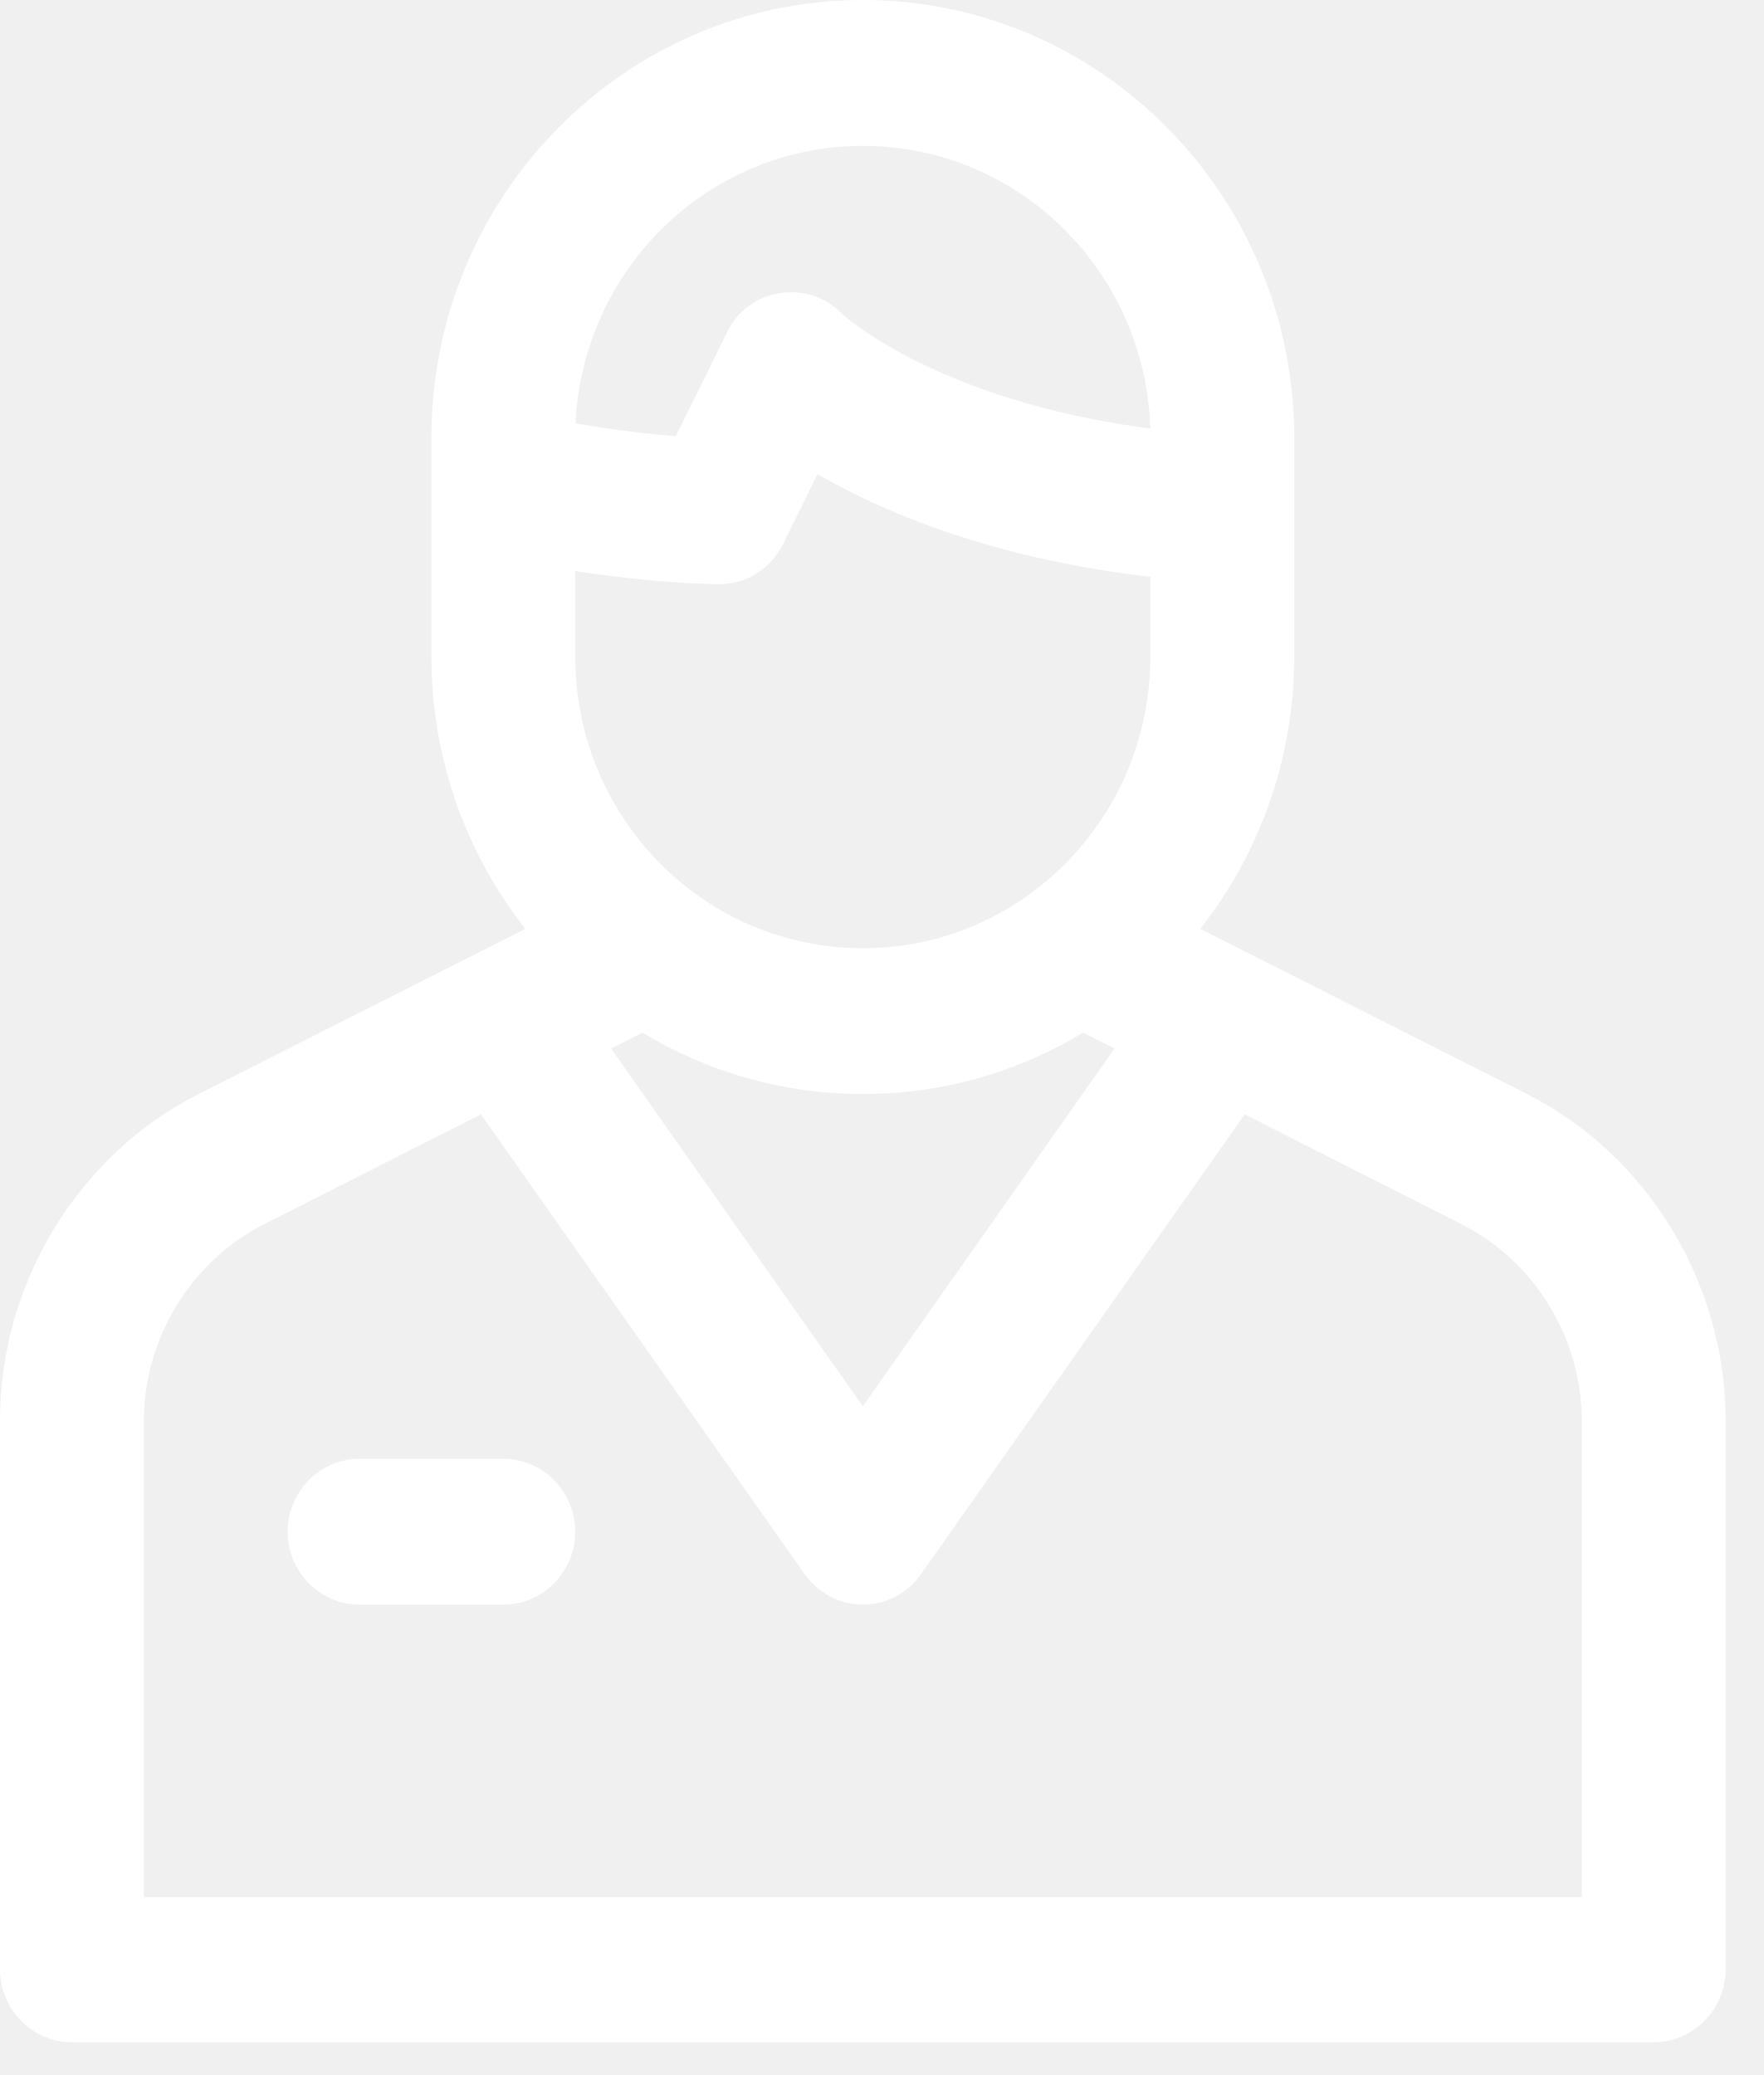
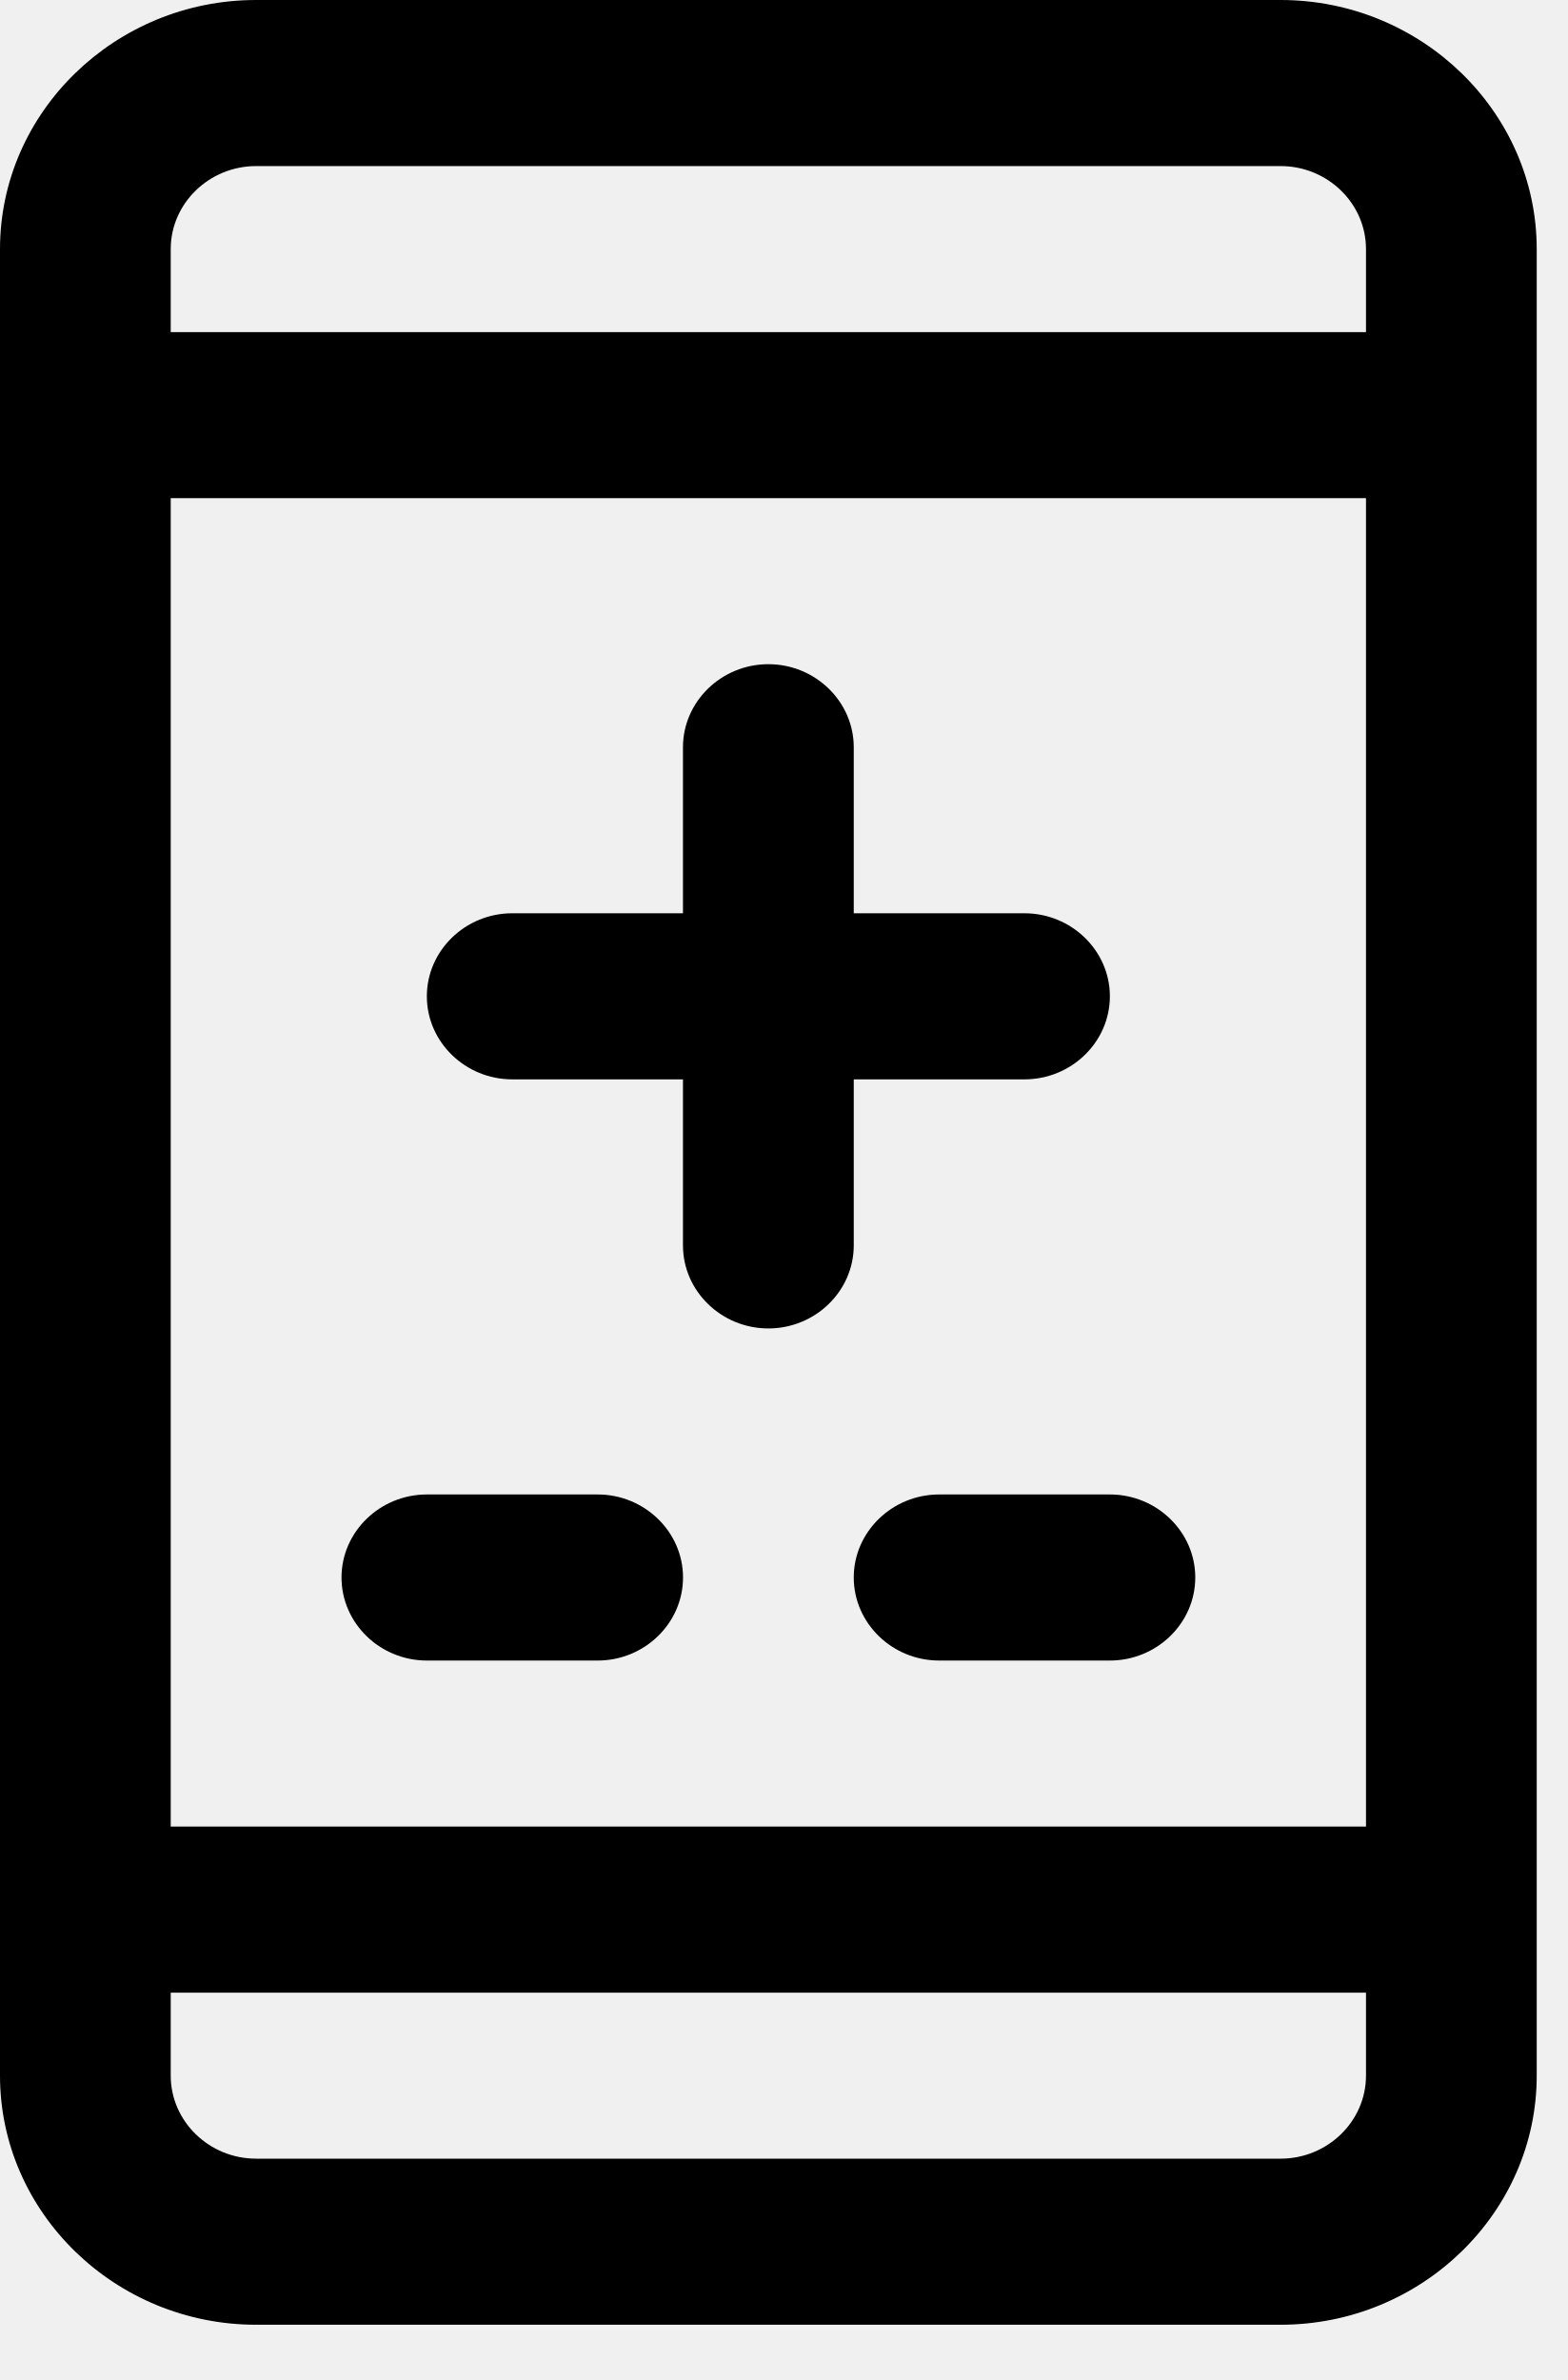
- <svg xmlns="http://www.w3.org/2000/svg" width="34" height="40" viewBox="0 0 34 40" fill="none">
-   <path fill-rule="evenodd" clip-rule="evenodd" d="M12.382 19.906C13.626 20.658 15.079 21.09 16.63 21.09C18.181 21.09 19.634 20.658 20.878 19.906L21.482 20.212L16.63 27.109L11.778 20.212L12.382 19.906ZM10.126 17.906C8.993 16.465 8.315 14.639 8.315 12.654V8.436C8.315 3.782 12.043 0 16.63 0C21.217 0 24.945 3.782 24.945 8.436V12.654C24.945 14.639 24.267 16.465 23.134 17.906L29.435 21.091C31.763 22.272 33.26 24.747 33.26 27.376V37.963C33.26 38.737 32.636 39.369 31.874 39.369H1.386C0.624 39.369 0 38.737 0 37.963V27.376C0 24.747 1.497 22.272 3.825 21.091L10.126 17.906ZM11.093 8.162C11.234 5.182 13.658 2.812 16.63 2.812C19.635 2.812 22.08 5.235 22.171 8.262C18.011 7.716 16.228 6.046 16.228 6.046C15.91 5.722 15.48 5.582 15.023 5.652C14.579 5.722 14.205 6.004 14.011 6.411L13.027 8.408C12.537 8.369 11.868 8.296 11.093 8.162ZM11.087 11.009C12.686 11.253 13.793 11.262 13.859 11.262C14.385 11.262 14.856 10.967 15.092 10.489L15.757 9.139C17.014 9.869 19.108 10.763 22.173 11.12V12.654C22.173 15.762 19.693 18.279 16.63 18.279C13.567 18.279 11.087 15.762 11.087 12.654V11.009ZM17.753 30.343L23.991 21.482L28.188 23.608C29.588 24.325 30.488 25.801 30.488 27.39V36.571H2.772V27.39C2.772 25.815 3.672 24.325 5.072 23.608L9.27 21.482L15.508 30.343C15.771 30.708 16.187 30.933 16.63 30.933C17.074 30.933 17.503 30.708 17.753 30.343ZM6.929 30.933H9.701C10.463 30.933 11.087 30.3 11.087 29.527C11.087 28.753 10.463 28.121 9.701 28.121H6.929C6.167 28.121 5.544 28.753 5.544 29.527C5.544 30.3 6.167 30.933 6.929 30.933Z" fill="white" />
+ <svg xmlns="http://www.w3.org/2000/svg" width="27" height="41" viewBox="0 0 27 41" fill="none">
+   <path fill-rule="evenodd" clip-rule="evenodd" d="M22.06 40.048H4.412C1.985 40.048 0 38.117 0 35.757V4.291C0 1.931 1.985 0 4.412 0H22.06C24.487 0 26.472 1.931 26.472 4.291V35.757C26.472 38.117 24.487 40.048 22.06 40.048ZM4.412 2.861C3.603 2.861 2.941 3.504 2.941 4.291V5.721H23.531V4.291C23.531 3.504 22.869 2.861 22.06 2.861H4.412ZM23.531 8.582H2.941V31.466H23.531V8.582ZM23.531 34.327H2.941V35.757C2.941 36.544 3.603 37.187 4.412 37.187H22.06C22.869 37.187 23.531 36.544 23.531 35.757V34.327ZM14.707 15.733H17.648C18.457 15.733 19.119 16.377 19.119 17.163C19.119 17.95 18.457 18.594 17.648 18.594H14.707V21.454C14.707 22.241 14.045 22.885 13.236 22.885C12.427 22.885 11.765 22.241 11.765 21.454V18.594H8.824C8.015 18.594 7.353 17.95 7.353 17.163C7.353 16.377 8.015 15.733 8.824 15.733H11.765V12.873C11.765 12.086 12.427 11.442 13.236 11.442C14.045 11.442 14.707 12.086 14.707 12.873V15.733ZM10.295 28.606H7.354C6.545 28.606 5.883 27.962 5.883 27.175C5.883 26.389 6.545 25.745 7.354 25.745H10.295C11.104 25.745 11.766 26.389 11.766 27.175C11.766 27.962 11.104 28.606 10.295 28.606ZM16.178 28.606H19.119C19.928 28.606 20.59 27.962 20.59 27.175C20.59 26.389 19.928 25.745 19.119 25.745H16.178C15.369 25.745 14.707 26.389 14.707 27.175C14.707 27.962 15.369 28.606 16.178 28.606Z" fill="currentColor" />
</svg>
